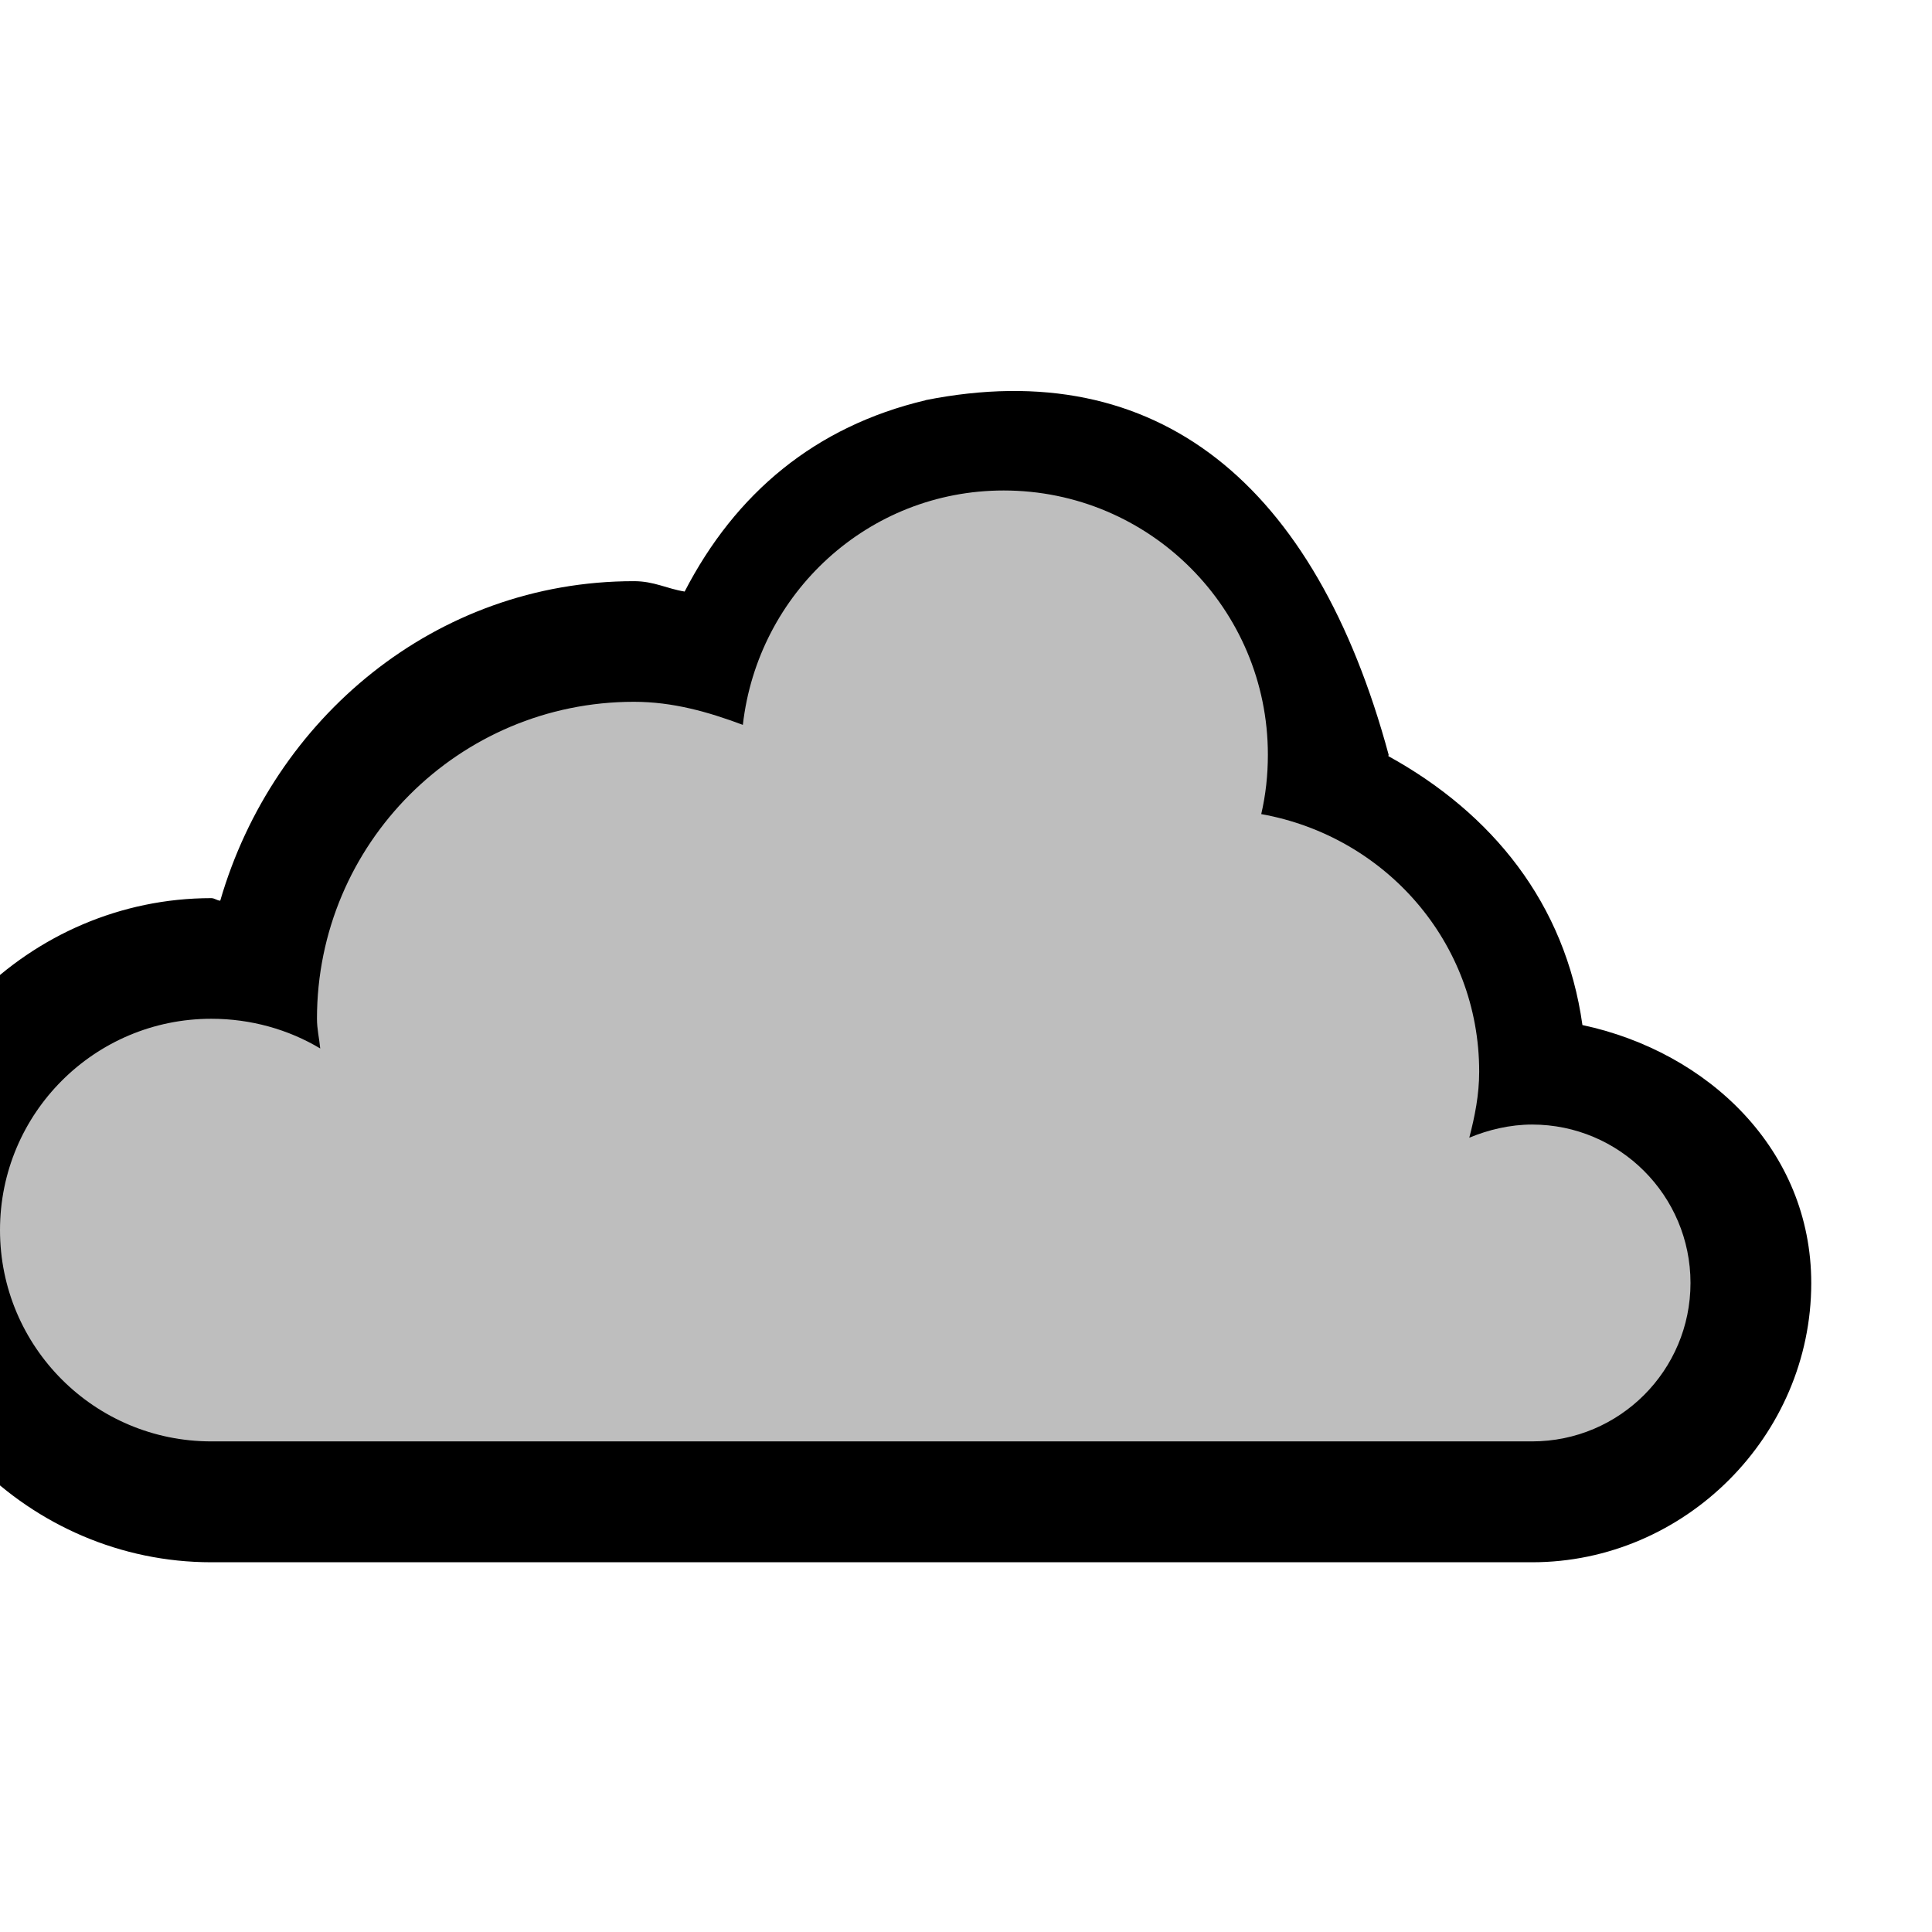
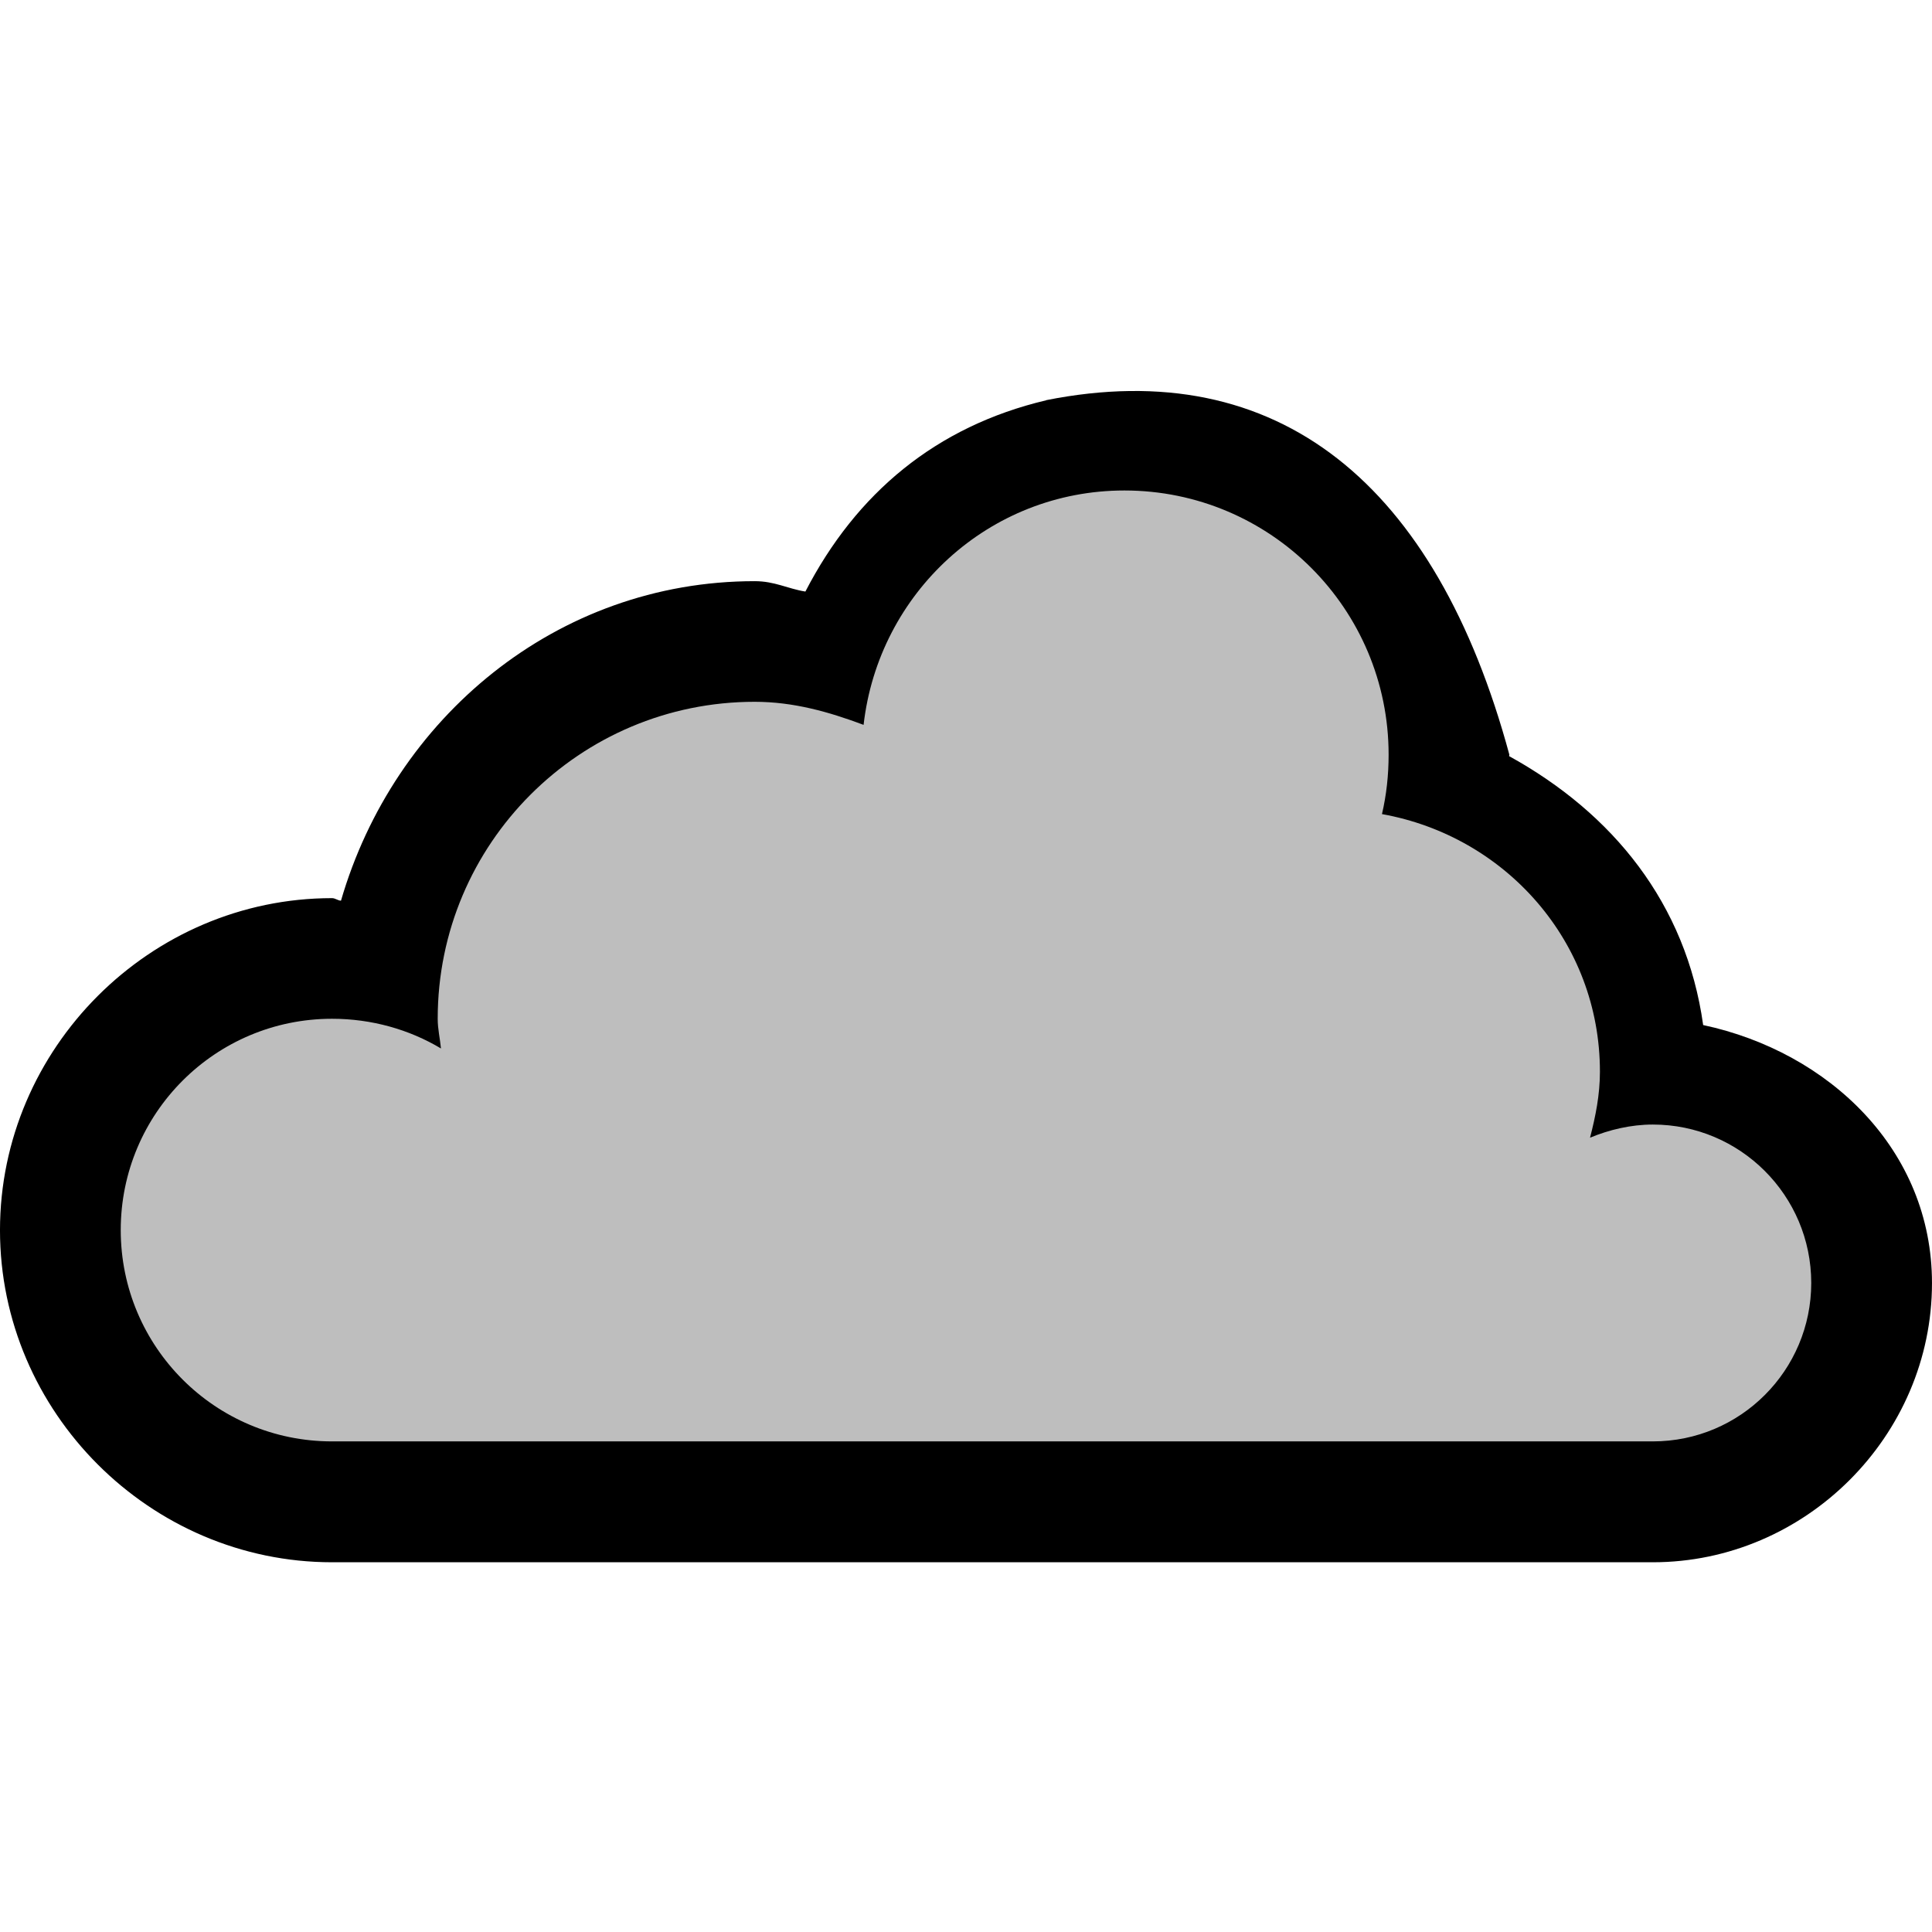
<svg xmlns="http://www.w3.org/2000/svg" height="16" width="16">
-   <g transform="translate(-161 -277)">
+   <g transform="translate(-160.0001 -277)">
    <path d="m168.664 280.315c-.912.216-1.573.769-1.994 1.584-.149-.024-.253-.086-.42-.086-1.644 0-2.988 1.137-3.426 2.646-.027-.001-.047-.021-.074-.021-1.507 0-2.75 1.243-2.75 2.75s1.243 2.75 2.75 2.75h10.938c1.265 0 2.312-1.047 2.312-2.312 0-1.103-.852-1.914-1.895-2.137-.141-1.008-.749-1.754-1.607-2.227 0-.004.002-.008.002-.012-.607-2.242-1.912-3.319-3.836-2.936zm.648 1.748c.668 0 1.188.52 1.188 1.188 0 .099-.01.186-.029.268-.128.557.236 1.108.799 1.209.567.101.98.557.98 1.148 0 .066-.012.155-.049.295-.209.802.592 1.495 1.355 1.174.045-.019.108-.031.131-.031.184 0 .312.128.312.312s-.128.312-.312.312h-10.938c-.426 0-.75-.324-.75-.75s.324-.75.75-.75c.146 0 .283.04.389.104.704.422 1.588-.136 1.51-.953-.017-.176-.023-.213-.023-.15 0-.909.716-1.625 1.625-1.625.149 0 .315.04.553.129.609.228 1.27-.178 1.344-.824.069-.601.548-1.055 1.166-1.055z" />
    <path d="m169.312 281.062c-1.123 0-2.036.851-2.16 1.941-.286-.107-.579-.191-.902-.191-1.45 0-2.625 1.175-2.625 2.625 0 .086.019.162.027.246-.262-.157-.574-.246-.902-.246-.967 0-1.75.783-1.75 1.75s.783 1.75 1.75 1.75h10.938c.725 0 1.312-.588 1.312-1.312s-.588-1.312-1.312-1.312c-.181 0-.362.043-.52.109.046-.177.082-.356.082-.547 0-1.076-.782-1.95-1.805-2.133.037-.159.055-.322.055-.492 0-1.208-.979-2.188-2.188-2.188z" fill="#bebebe" />
  </g>
</svg>
